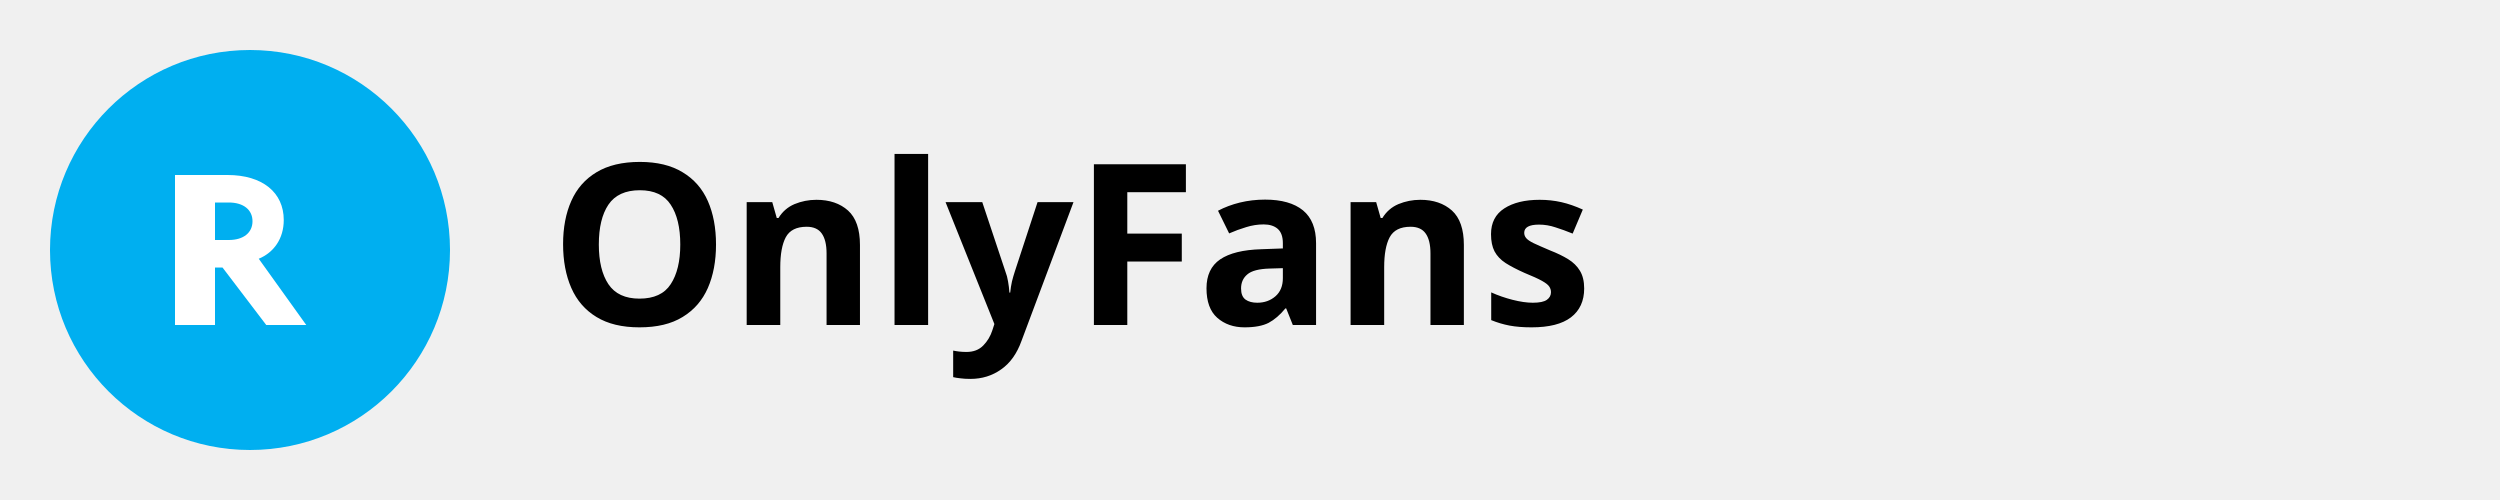
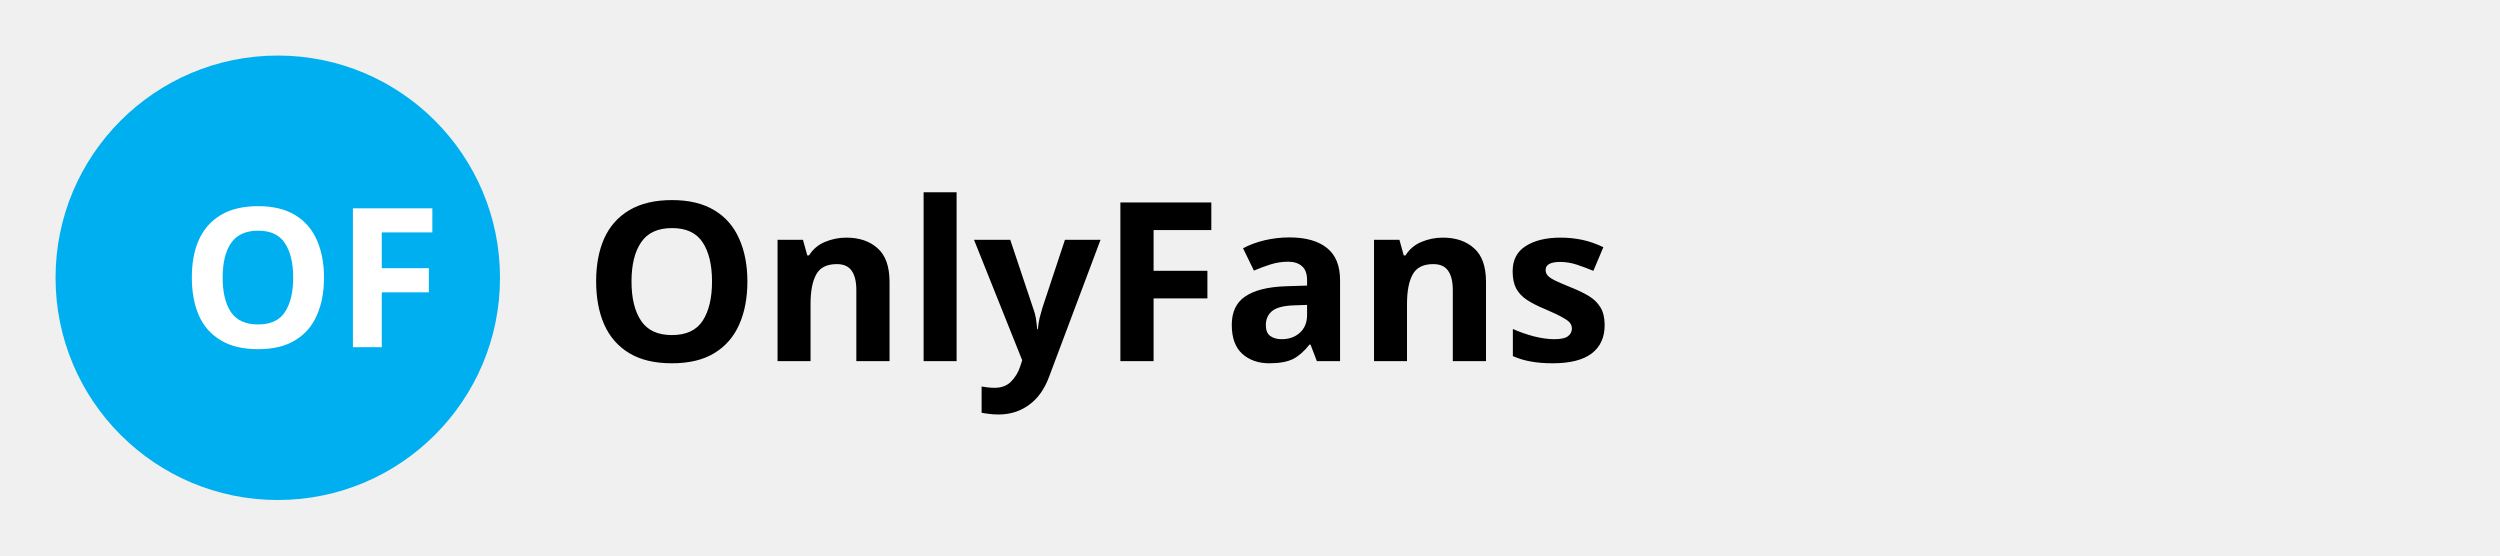
- <svg xmlns="http://www.w3.org/2000/svg" viewBox="0 0 200 40" fill="none">
+ <svg xmlns="http://www.w3.org/2000/svg" viewBox="0 0 180 40" fill="none">
  <circle cx="20" cy="20" r="16" fill="#00AFF0" />
-   <path d="M14 26V14h4.2c2.8 0 4.5 1.4 4.5 3.6 0 1.5-.8 2.6-2 3.1L24.5 26h-3.2l-3.5-4.6H17.2V26H14zm3.2-6.8h1.1c1.2 0 1.9-.6 1.9-1.5s-.7-1.5-1.9-1.5h-1.1v3z" fill="#fff" />
-   <text x="44" y="26" font-family="system-ui,sans-serif" font-weight="700" font-size="18" fill="currentColor">OnlyFans</text>
+   <text x="13" y="25" font-family="system-ui,sans-serif" font-weight="800" font-size="14" fill="#fff">OF</text>
+   <text x="42" y="26" font-family="system-ui,sans-serif" font-weight="700" font-size="16" fill="currentColor">OnlyFans</text>
</svg>
